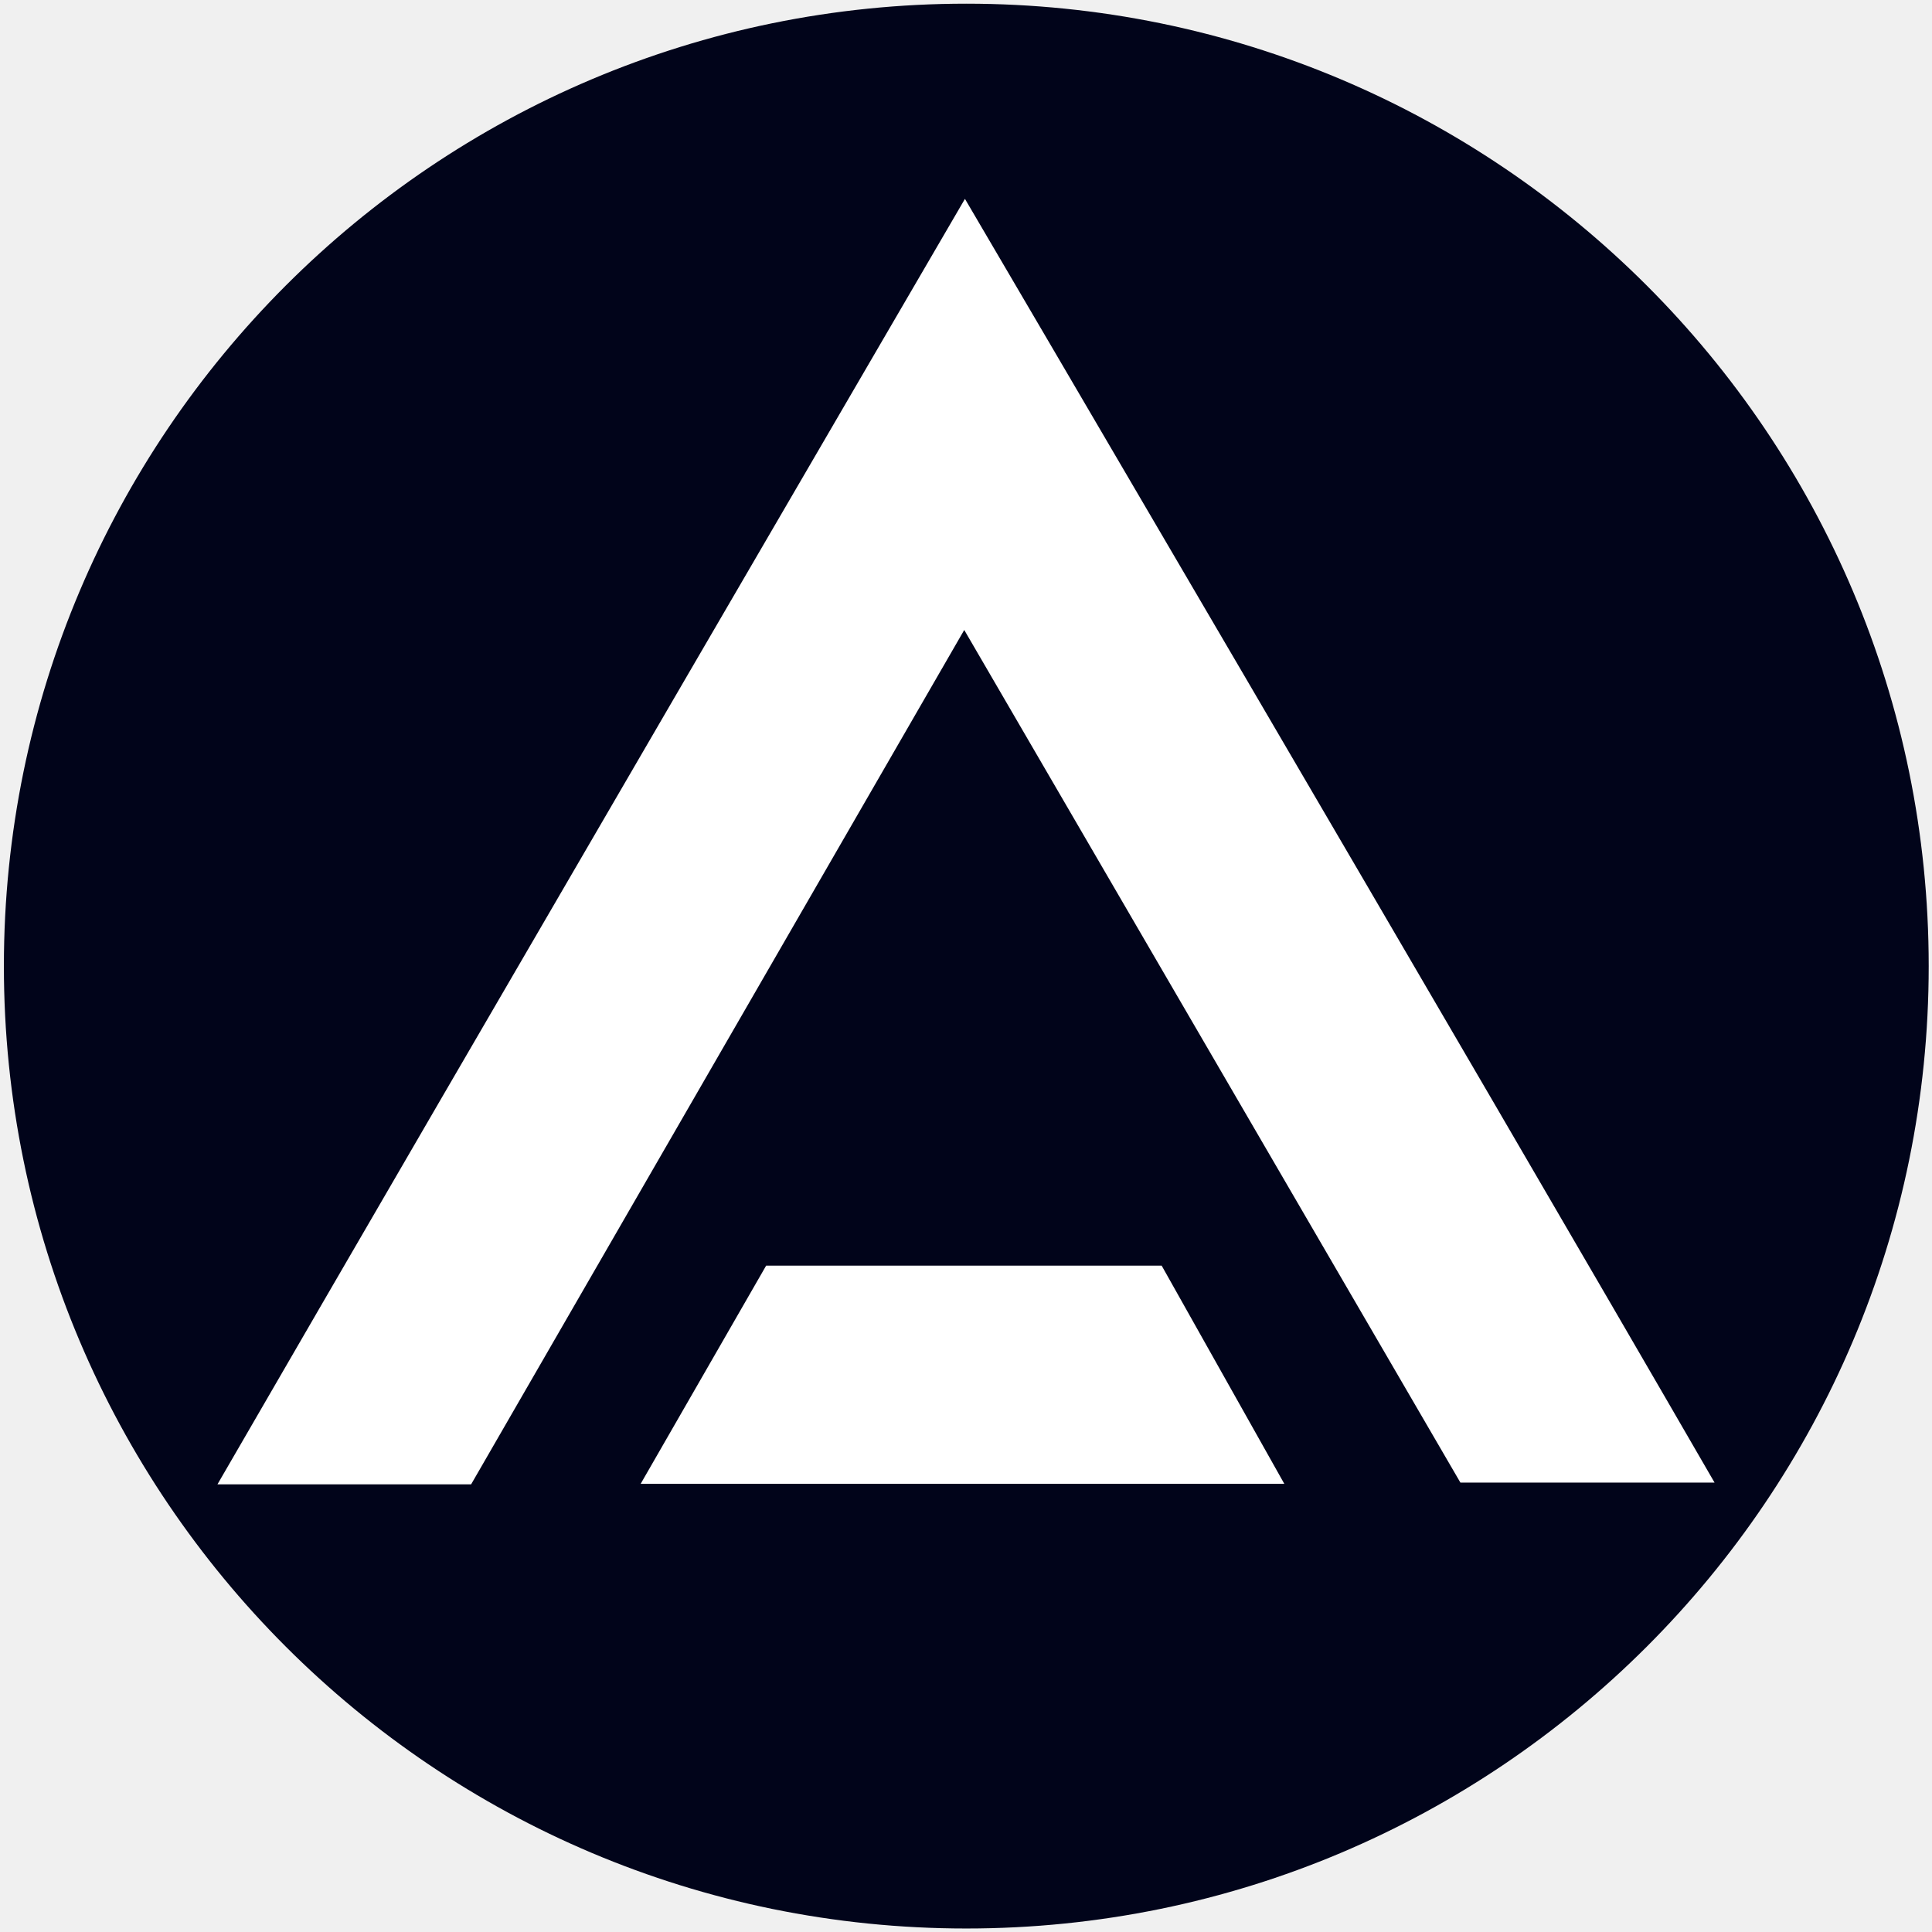
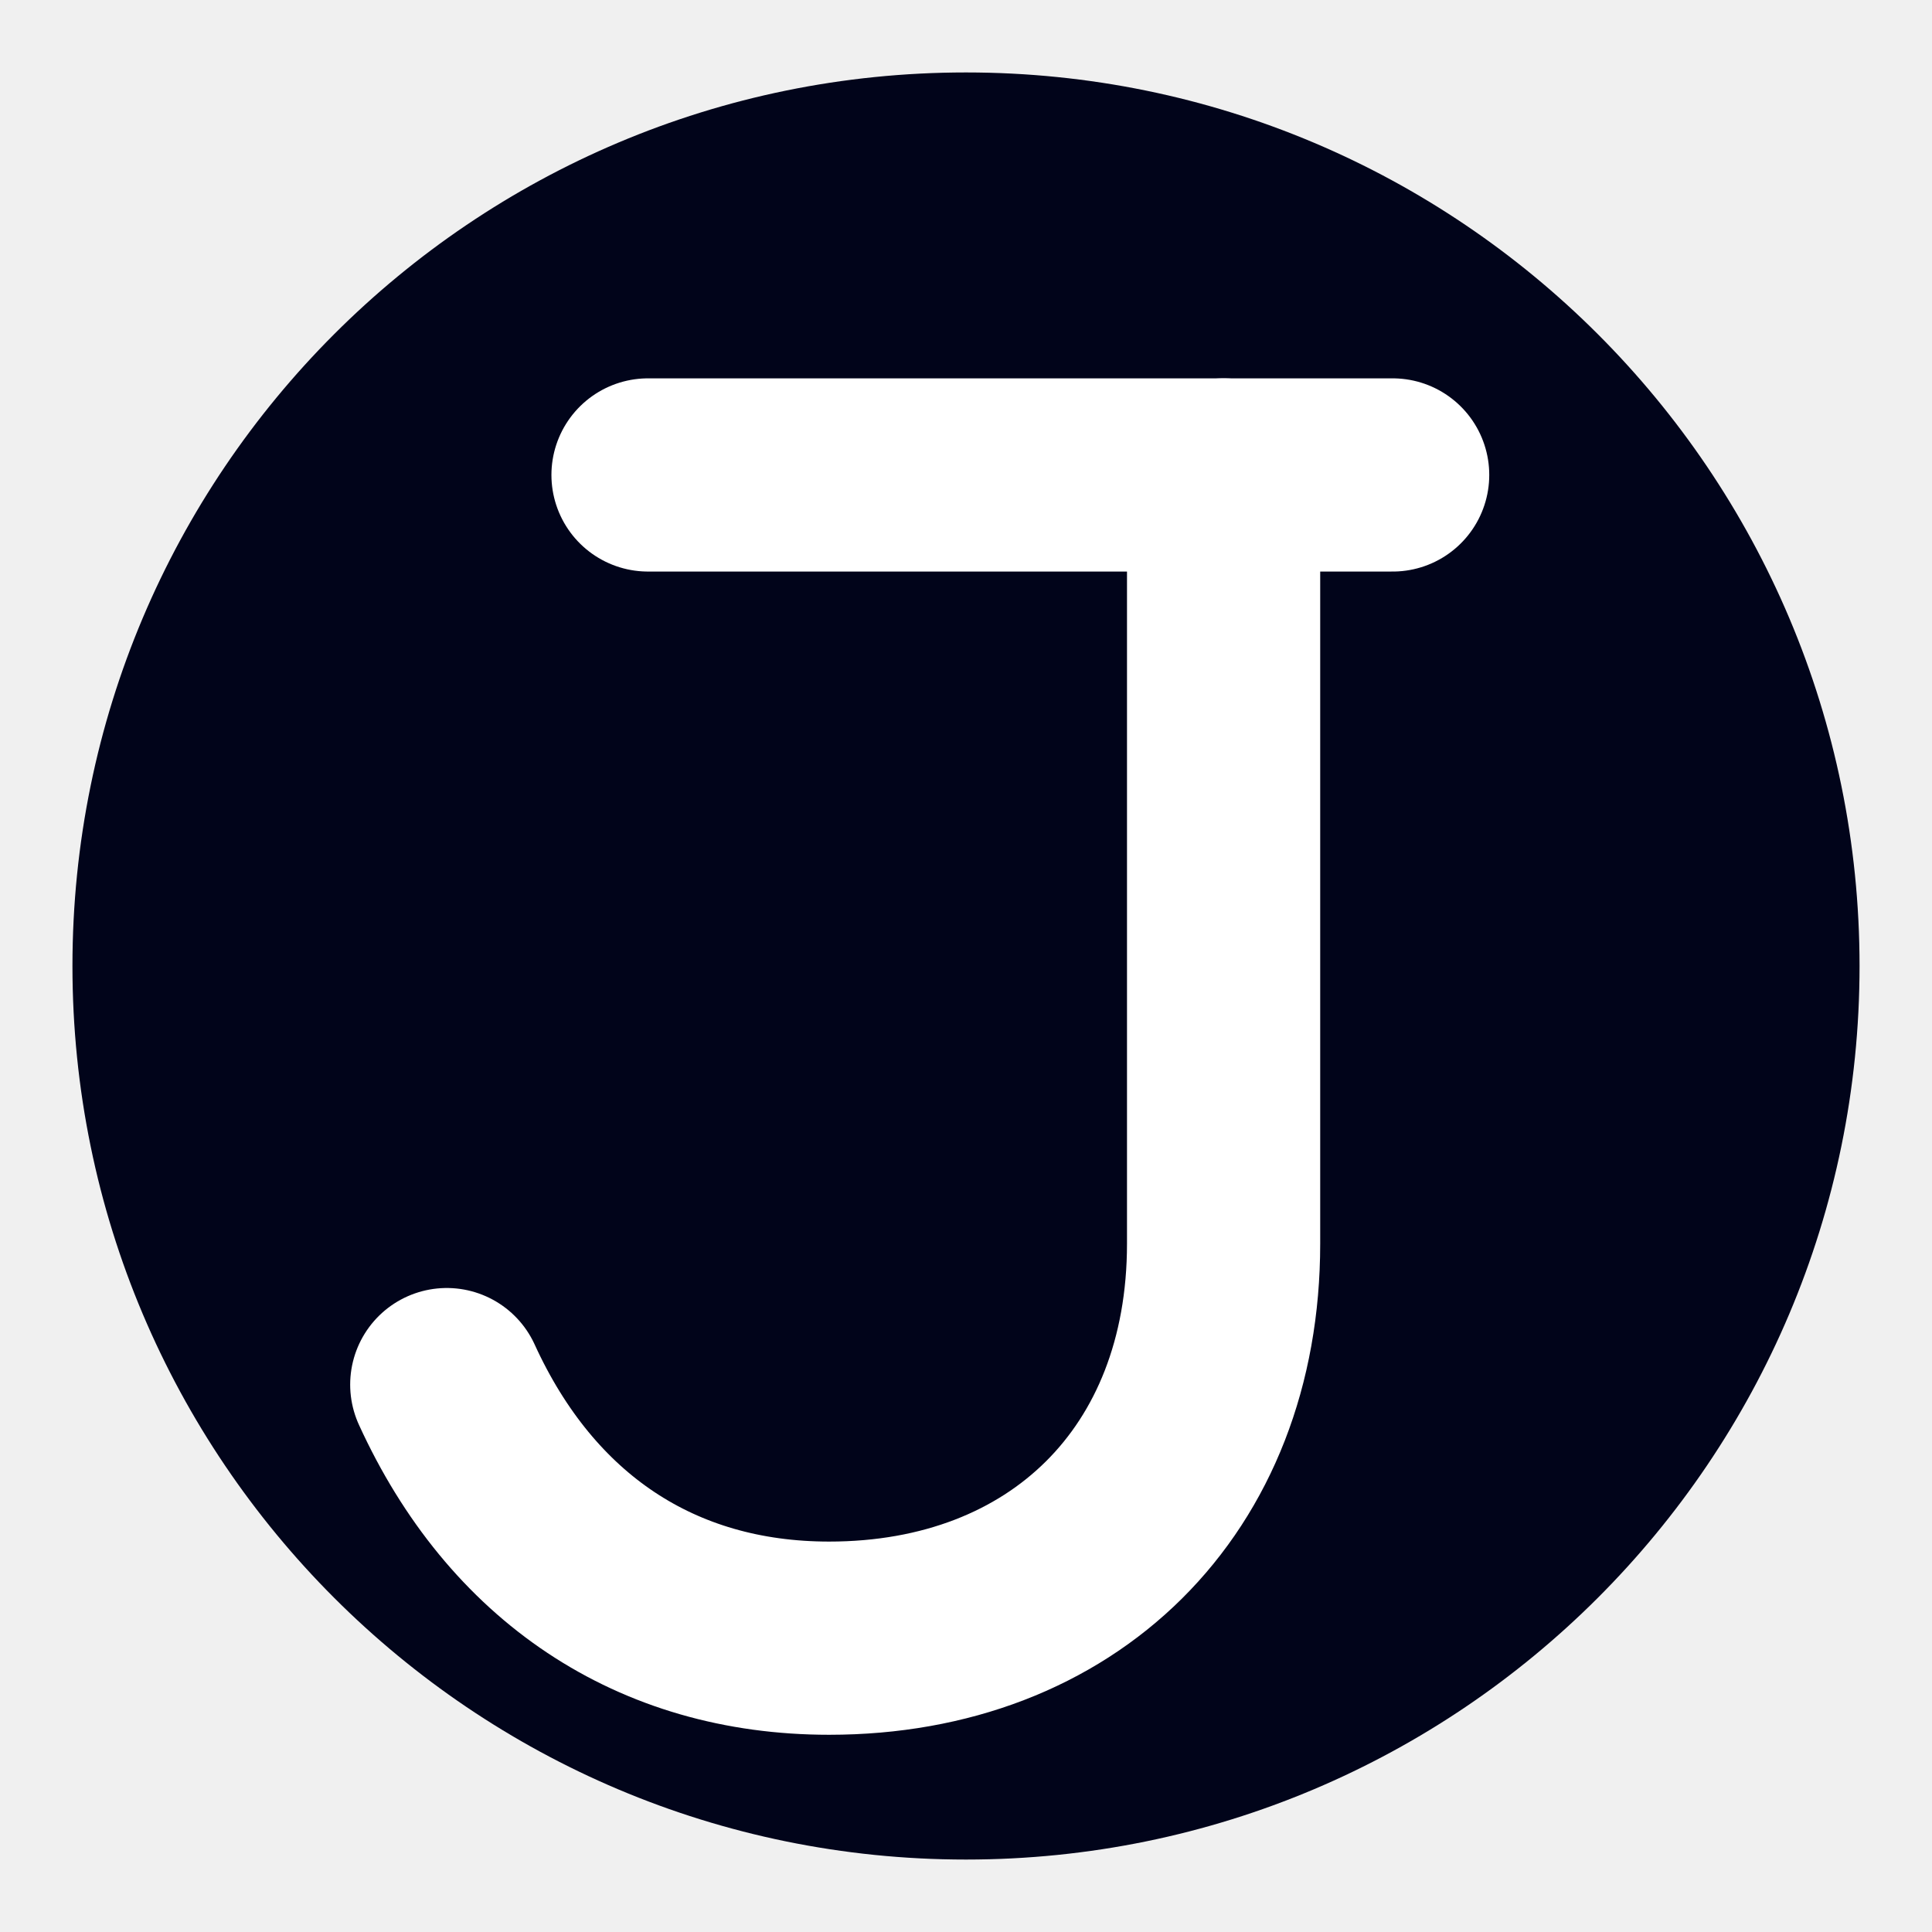
- <svg xmlns="http://www.w3.org/2000/svg" width="100%" height="100%" viewBox="0 0 960 960" version="1.1" xml:space="preserve" style="fill-rule:evenodd;clip-rule:evenodd;stroke-linejoin:round;stroke-miterlimit:2;">
-   <g transform="matrix(1.07993,0,0,1.07993,-76.6057,-32.2424)">
-     <circle cx="515.545" cy="474.371" r="442.821" style="fill:rgb(1,4,26);" />
-   </g>
-   <g transform="matrix(1,0,0,1,0,-61.814)">
-     <g transform="matrix(1.03321,0,0,1.03321,-15.9385,-15.938)">
-       <path d="M717.77,788.27C638.99,652.89 559.87,516.92 479.15,378.22C399.29,516.59 320.58,652.95 241.99,789.12L120,789.12C239.91,581.87 479.49,170.89 479.49,170.89C479.49,170.89 720.12,580.92 840,788.27L717.77,788.27Z" style="fill:white;fill-rule:nonzero;" />
-     </g>
-     <g transform="matrix(1.03321,0,0,1.03321,-15.9385,-15.938)">
-       <path d="M633.08,788.85L323.54,788.85C344.15,753.01 364.09,718.33 383.88,683.93L574.1,683.93C593.38,718.23 612.57,752.36 633.08,788.85Z" style="fill:white;fill-rule:nonzero;" />
-     </g>
-   </g>
+ <svg xmlns="http://www.w3.org/2000/svg" viewBox="0 0 960 960" role="img" aria-label="Jumbo round favicon">
+   <circle cx="480" cy="480" r="444" fill="#01041a" />
+   <path d="M322 236h370" fill="none" stroke="#fff" stroke-width="96" stroke-linecap="round" />
+   <path d="M608 236v382c0 118-80 196-196 196-86 0-153-45-190-126" fill="none" stroke="#fff" stroke-width="96" stroke-linecap="round" stroke-linejoin="round" />
</svg>
